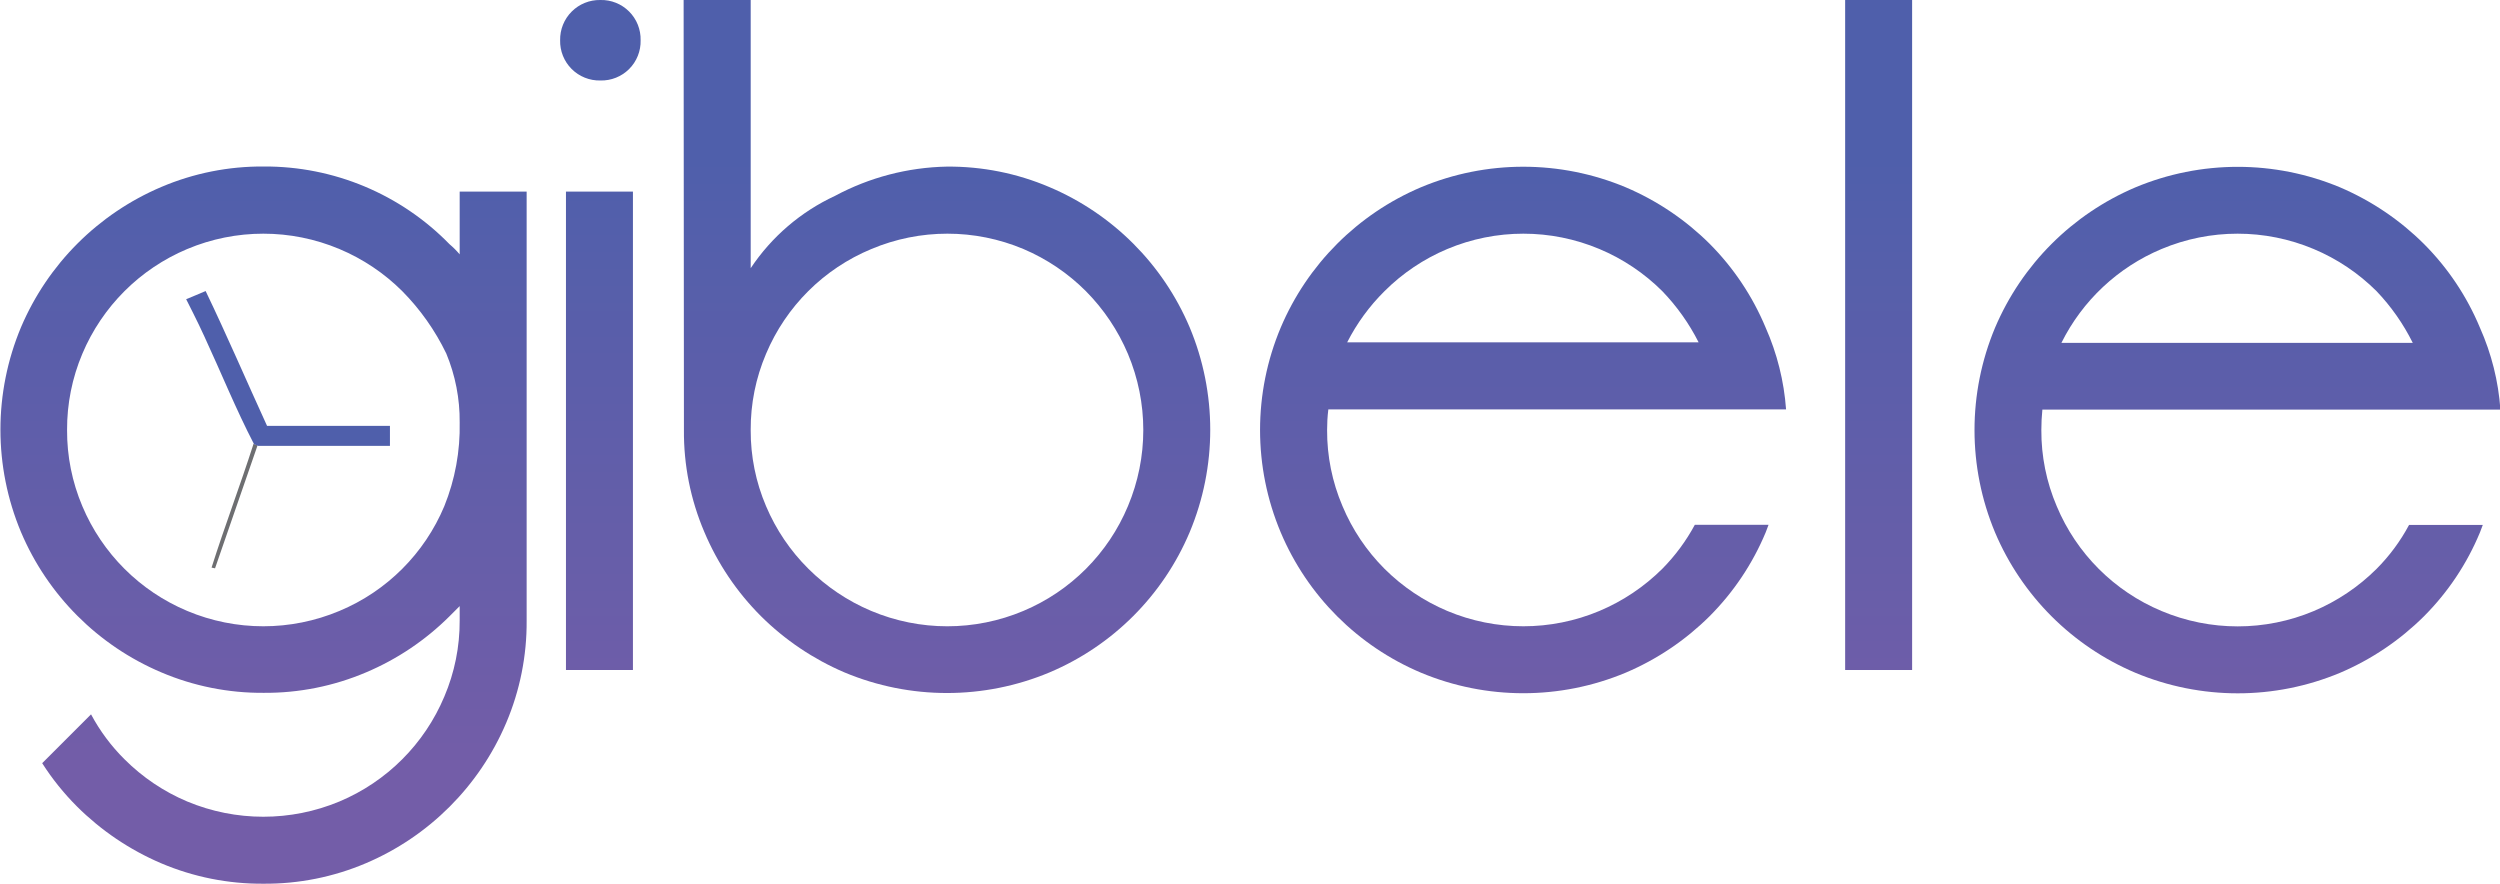
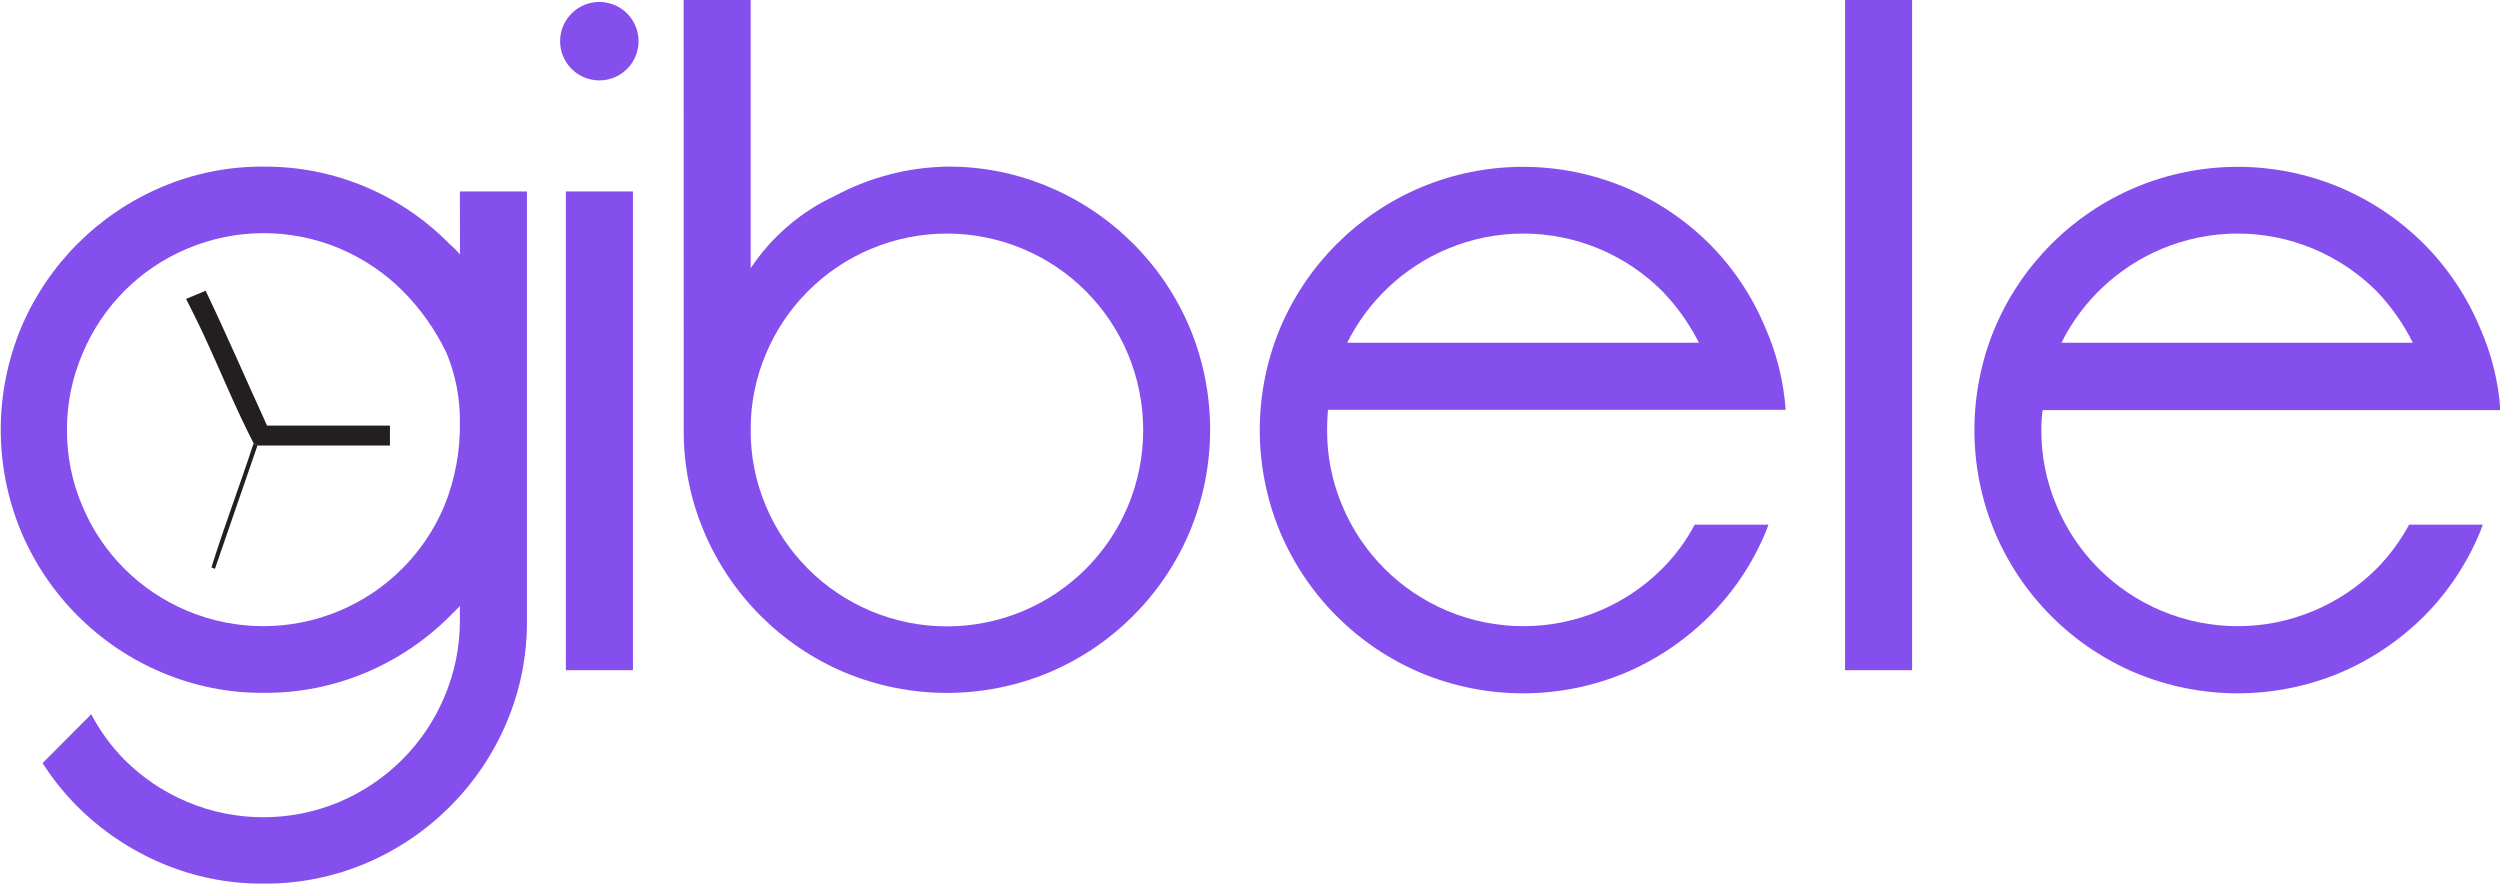
- <svg xmlns="http://www.w3.org/2000/svg" xmlns:xlink="http://www.w3.org/1999/xlink" id="Layer_2" data-name="Layer 2" viewBox="0 0 244.14 86.31">
+ <svg xmlns="http://www.w3.org/2000/svg" id="Black_Dial_Logo" data-name="Black Dial Logo" viewBox="0 0 244.14 86.31">
  <defs>
-     <style>.cls-1{fill:url(#linear-gradient);}.cls-2{fill:url(#linear-gradient-2);}.cls-3{fill:url(#linear-gradient-3);}.cls-4{fill:url(#linear-gradient-4);}.cls-5{fill:url(#linear-gradient-5);}.cls-6{fill:url(#linear-gradient-6);}.cls-7{fill:#6d6e71;}.cls-8{fill:#4f5fab;}</style>
-     <linearGradient id="linear-gradient" x1="29.77" y1="18.06" x2="29.77" y2="77.62" gradientUnits="userSpaceOnUse">
-       <stop offset="0" stop-color="#4f5fab" />
-       <stop offset="1" stop-color="#735da8" />
-     </linearGradient>
-     <linearGradient id="linear-gradient-2" x1="62.68" y1="18.06" x2="62.68" y2="77.62" xlink:href="#linear-gradient" />
-     <linearGradient id="linear-gradient-3" x1="96.53" y1="18.06" x2="96.53" y2="77.62" xlink:href="#linear-gradient" />
-     <linearGradient id="linear-gradient-4" x1="152.77" y1="18.06" x2="152.77" y2="77.62" xlink:href="#linear-gradient" />
-     <linearGradient id="linear-gradient-5" x1="187.51" y1="18.06" x2="187.51" y2="77.62" xlink:href="#linear-gradient" />
-     <linearGradient id="linear-gradient-6" x1="222.53" y1="18.06" x2="222.53" y2="77.62" xlink:href="#linear-gradient" />
+     <style>.cls-1{fill:#854fee;}.cls-2{fill:#231f20;}</style>
  </defs>
-   <path class="cls-1" d="M48.94,21.28h6.54V63.17a25.06,25.06,0,0,1-2,10,25.89,25.89,0,0,1-13.7,13.7,25.06,25.06,0,0,1-10,2,25.07,25.07,0,0,1-10-2,26.23,26.23,0,0,1-8.23-5.56A25,25,0,0,1,8.17,77.1l4.77-4.77a18.46,18.46,0,0,0,3.27,4.39,19.24,19.24,0,0,0,6.12,4.12,19.3,19.3,0,0,0,14.87,0A19.15,19.15,0,0,0,47.44,70.6a18.72,18.72,0,0,0,1.5-7.43V61.76l-1,1a25.74,25.74,0,0,1-8.14,5.47,25.06,25.06,0,0,1-10,2,25.07,25.07,0,0,1-10-2,25.8,25.8,0,0,1-13.7-13.7,25.91,25.91,0,0,1,0-20,25.89,25.89,0,0,1,13.7-13.7,25.07,25.07,0,0,1,10-2,25.14,25.14,0,0,1,18.14,7.58,8.35,8.35,0,0,1,1,1ZM10.6,44.56A18.85,18.85,0,0,0,12.09,52,19.15,19.15,0,0,0,22.33,62.23a19.18,19.18,0,0,0,14.87,0A19.07,19.07,0,0,0,47.44,52a20.66,20.66,0,0,0,1.5-8.18,17.11,17.11,0,0,0-1.31-6.73A22.66,22.66,0,0,0,43.33,31a19.26,19.26,0,0,0-6.13-4.11,19.18,19.18,0,0,0-14.87,0A19.18,19.18,0,0,0,12.09,37.12,18.9,18.9,0,0,0,10.6,44.56Z" transform="translate(-4.05 -2.57)" />
-   <path class="cls-2" d="M58.75,6.5a3.86,3.86,0,0,1,3.93-3.93A3.84,3.84,0,0,1,66.61,6.5a3.83,3.83,0,0,1-3.93,3.93A3.84,3.84,0,0,1,58.75,6.5Zm.57,14.78h6.54V68H59.32Z" transform="translate(-4.05 -2.57)" />
-   <path class="cls-3" d="M70.81,2.57h6.55V28.76a20,20,0,0,1,8.23-7.06,24.1,24.1,0,0,1,10.94-2.86,25,25,0,0,1,10,2,25.8,25.8,0,0,1,13.7,13.7,25.91,25.91,0,0,1,0,20,25.71,25.71,0,0,1-13.7,13.7,25.91,25.91,0,0,1-20,0,26.15,26.15,0,0,1-8.18-5.51,25.74,25.74,0,0,1-5.51-8.19,24.86,24.86,0,0,1-2-10Zm6.55,42A18.69,18.69,0,0,0,78.86,52,19.1,19.1,0,0,0,83,58.12a19.31,19.31,0,0,0,6.13,4.11,19.15,19.15,0,0,0,14.86,0A19.07,19.07,0,0,0,114.2,52a19.18,19.18,0,0,0,0-14.87A19.49,19.49,0,0,0,110.09,31,19.26,19.26,0,0,0,104,26.89a19.15,19.15,0,0,0-14.86,0A19.09,19.09,0,0,0,78.86,37.12,18.73,18.73,0,0,0,77.36,44.56Z" transform="translate(-4.05 -2.57)" />
-   <path class="cls-4" d="M133.65,44.56a18.69,18.69,0,0,0,1.5,7.43,19.1,19.1,0,0,0,4.11,6.13,19.38,19.38,0,0,0,6.12,4.11,19.18,19.18,0,0,0,14.87,0,19.43,19.43,0,0,0,6.13-4.11,18.81,18.81,0,0,0,3.18-4.3h7.2l-.28.74A25.47,25.47,0,0,1,171,62.75a26.08,26.08,0,0,1-8.19,5.51,25.91,25.91,0,0,1-20,0,25.73,25.73,0,0,1-13.69-13.7,25.79,25.79,0,0,1,0-20,25.82,25.82,0,0,1,13.69-13.7,25.91,25.91,0,0,1,20,0A26.1,26.1,0,0,1,171,26.37a25.54,25.54,0,0,1,5.47,8.18,24,24,0,0,1,2,8h-44.7C133.68,43.28,133.65,43.94,133.65,44.56ZM166.38,31a19.26,19.26,0,0,0-6.13-4.11,19.18,19.18,0,0,0-14.87,0A19.22,19.22,0,0,0,139.26,31a19.42,19.42,0,0,0-3.65,5h34.32A20.54,20.54,0,0,0,166.38,31Z" transform="translate(-4.05 -2.57)" />
-   <path class="cls-5" d="M184.24,2.57h6.54V68h-6.54Z" transform="translate(-4.05 -2.57)" />
-   <path class="cls-6" d="M203.4,44.56A18.69,18.69,0,0,0,204.9,52a19.07,19.07,0,0,0,10.24,10.24,19.18,19.18,0,0,0,14.87,0,19.38,19.38,0,0,0,6.12-4.11,18.24,18.24,0,0,0,3.18-4.3h7.2l-.28.74a25.31,25.31,0,0,1-5.47,8.19,26.15,26.15,0,0,1-8.18,5.51,25.91,25.91,0,0,1-20,0,25.8,25.8,0,0,1-13.7-13.7,25.91,25.91,0,0,1,0-20,25.89,25.89,0,0,1,13.7-13.7,25.91,25.91,0,0,1,20,0,26.17,26.17,0,0,1,8.18,5.52,25.37,25.37,0,0,1,5.47,8.18,23.71,23.71,0,0,1,2,8H203.5A19.54,19.54,0,0,0,203.4,44.56ZM236.13,31A19.22,19.22,0,0,0,230,26.89a19.18,19.18,0,0,0-14.87,0,19.23,19.23,0,0,0-9.77,9.16h34.31A20.54,20.54,0,0,0,236.13,31Z" transform="translate(-4.05 -2.57)" />
-   <path class="cls-7" d="M28.81,45.91l.39.16-4.15,12L24.71,58C26,53.93,27.5,50,28.81,45.91Z" transform="translate(-4.05 -2.57)" />
-   <path class="cls-8" d="M22.23,31.79c.57-.24,1.34-.55,1.9-.8,2.09,4.35,4,8.8,6,13.17,4,0,8,0,12,0,0,.65,0,1.3,0,1.95-4.29,0-8.58,0-12.88,0l-.39-.16c-1.78-3.43-3.22-7-4.86-10.54C23.44,34.16,22.23,31.79,22.23,31.79Z" transform="translate(-4.05 -2.57)" />
+   <path class="cls-1" d="M57.79,117.73a3.83,3.83,0,1,1,1.12,2.81A3.79,3.79,0,0,1,57.79,117.73Zm.56,14.78H64.9v46.75H58.35Z" transform="translate(-3.09 -113.81)" />
+   <path class="cls-1" d="M69.85,113.81H76.4V140a19.93,19.93,0,0,1,8.22-7.06,24.1,24.1,0,0,1,10.94-2.86,25.08,25.08,0,0,1,10,2,25.82,25.82,0,0,1,13.7,13.69,25.91,25.91,0,0,1,0,20,25.8,25.8,0,0,1-13.7,13.7,25.91,25.91,0,0,1-20,0,25.8,25.8,0,0,1-13.7-13.7,25,25,0,0,1-2-10Zm6.55,42a18.64,18.64,0,0,0,1.49,7.43,19.15,19.15,0,0,0,10.24,10.24,19.18,19.18,0,0,0,14.87,0,19.15,19.15,0,0,0,10.24-10.24,19.27,19.27,0,0,0,0-14.86A19.15,19.15,0,0,0,103,138.12a19.18,19.18,0,0,0-14.87,0,19.15,19.15,0,0,0-10.24,10.24A18.64,18.64,0,0,0,76.4,155.79Z" transform="translate(-3.09 -113.81)" />
+   <path class="cls-1" d="M132.69,155.79a18.64,18.64,0,0,0,1.49,7.43,19.15,19.15,0,0,0,10.24,10.24,19.18,19.18,0,0,0,14.87,0,19.11,19.11,0,0,0,6.12-4.11,18.24,18.24,0,0,0,3.18-4.3h7.2l-.28.74A25.31,25.31,0,0,1,170,174a26,26,0,0,1-8.18,5.51,25.91,25.91,0,0,1-20,0,25.8,25.8,0,0,1-13.7-13.7,25.91,25.91,0,0,1,0-20,25.82,25.82,0,0,1,13.7-13.69,25.79,25.79,0,0,1,20,0A25.86,25.86,0,0,1,170,137.6a25.37,25.37,0,0,1,5.47,8.18,24,24,0,0,1,2,8.05h-44.7C132.72,154.51,132.69,155.17,132.69,155.79Zm32.72-13.56a19.27,19.27,0,0,0-6.12-4.11,19.18,19.18,0,0,0-14.87,0,19.34,19.34,0,0,0-9.77,9.16H169A20.58,20.58,0,0,0,165.41,142.23Z" transform="translate(-3.09 -113.81)" />
+   <path class="cls-1" d="M183.27,113.81h6.55v65.45h-6.55Z" transform="translate(-3.09 -113.81)" />
+   <path class="cls-1" d="M202.44,155.79a18.65,18.65,0,0,0,1.5,7.43,19.07,19.07,0,0,0,10.24,10.24,19.15,19.15,0,0,0,14.86,0,19.26,19.26,0,0,0,6.13-4.11,18.81,18.81,0,0,0,3.18-4.3h7.2l-.28.74A25.47,25.47,0,0,1,239.8,174a26.08,26.08,0,0,1-8.19,5.51,25.91,25.91,0,0,1-20,0,25.8,25.8,0,0,1-13.7-13.7,25.91,25.91,0,0,1,0-20,25.82,25.82,0,0,1,13.7-13.69,25.79,25.79,0,0,1,20,0,25.91,25.91,0,0,1,8.19,5.51,25.54,25.54,0,0,1,5.47,8.18,24,24,0,0,1,2,8.05h-44.7C202.47,154.51,202.44,155.17,202.44,155.79Zm32.73-13.56a19.43,19.43,0,0,0-6.13-4.11,19.15,19.15,0,0,0-14.86,0,19.31,19.31,0,0,0-9.78,9.16h34.32A20.81,20.81,0,0,0,235.17,142.23Z" transform="translate(-3.09 -113.81)" />
+   <path class="cls-1" d="M48,132.51h6.55V174.4a25.06,25.06,0,0,1-2,10,25.89,25.89,0,0,1-13.7,13.7,25.07,25.07,0,0,1-10,2,25,25,0,0,1-10-2,26.06,26.06,0,0,1-8.23-5.56,25,25,0,0,1-3.37-4.21L12,183.56A18.74,18.74,0,0,0,15.24,188a19.29,19.29,0,0,0,6.13,4.12,19.18,19.18,0,0,0,14.87,0A19.35,19.35,0,0,0,42.36,188a19.13,19.13,0,0,0,4.12-6.12A18.85,18.85,0,0,0,48,174.4V173l-1,1a25.7,25.7,0,0,1-8.13,5.47,25.07,25.07,0,0,1-10,2,25,25,0,0,1-10-2,25.8,25.8,0,0,1-13.7-13.7,25.91,25.91,0,0,1,0-20,25.82,25.82,0,0,1,13.7-13.69,25,25,0,0,1,10-2,25.2,25.2,0,0,1,18.14,7.58,7.16,7.16,0,0,1,1,1ZM9.63,155.79a18.65,18.65,0,0,0,1.5,7.43,19.07,19.07,0,0,0,10.24,10.24,19.18,19.18,0,0,0,14.87,0,19.15,19.15,0,0,0,10.24-10.24A20.81,20.81,0,0,0,48,155a17.11,17.11,0,0,0-1.31-6.73,22.22,22.22,0,0,0-4.3-6.08,19.49,19.49,0,0,0-6.12-4.11,19.18,19.18,0,0,0-14.87,0,19.07,19.07,0,0,0-10.24,10.24A18.65,18.65,0,0,0,9.63,155.79Z" transform="translate(-3.09 -113.81)" />
+   <path class="cls-2" d="M27.84,157.14l.4.16c-1.29,3.72-2.88,8.34-4.16,12.06l-.34-.14C25,165.16,26.53,161.18,27.84,157.14Z" transform="translate(-3.09 -113.81)" />
+   <path class="cls-2" d="M21.26,143c.57-.24,1.35-.55,1.91-.8,2.08,4.35,4,8.8,6,13.17,4,0,8,0,12,0,0,.65,0,1.3,0,1.95-4.3,0-8.59,0-12.88,0l-.4-.16c-1.78-3.43-3.21-7-4.85-10.53C22.48,145.39,21.26,143,21.26,143Z" transform="translate(-3.09 -113.81)" />
</svg>
